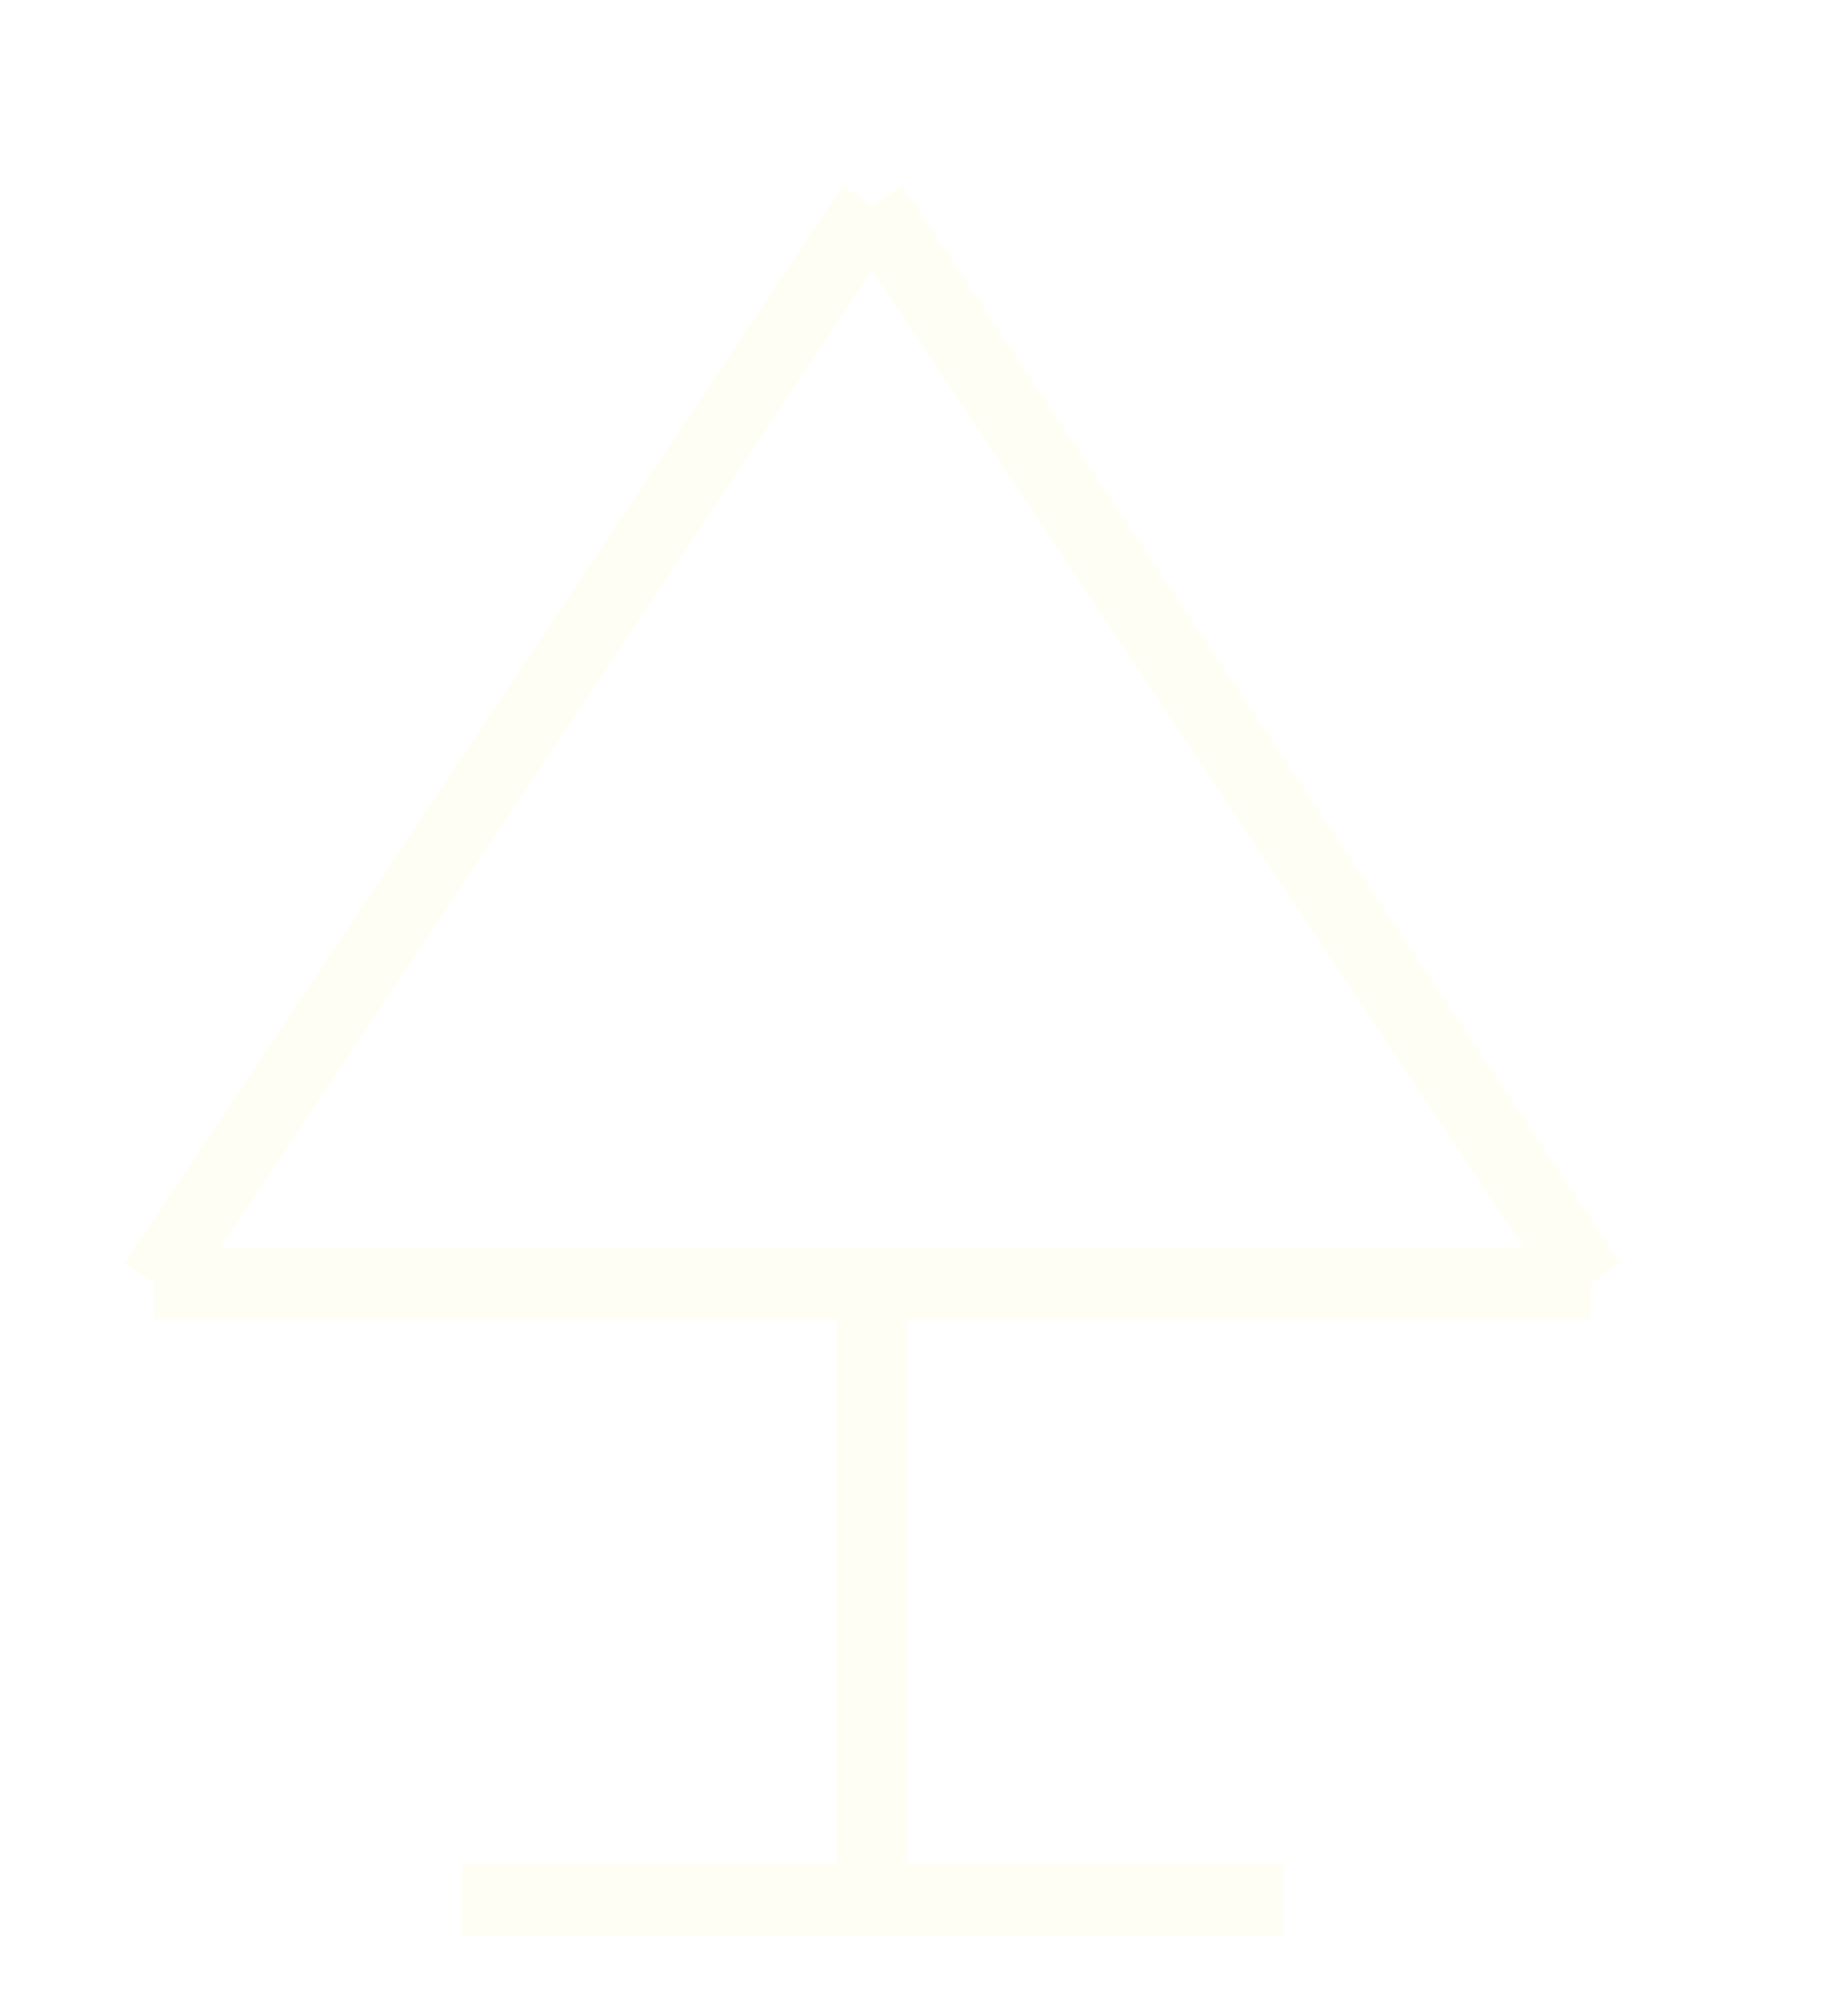
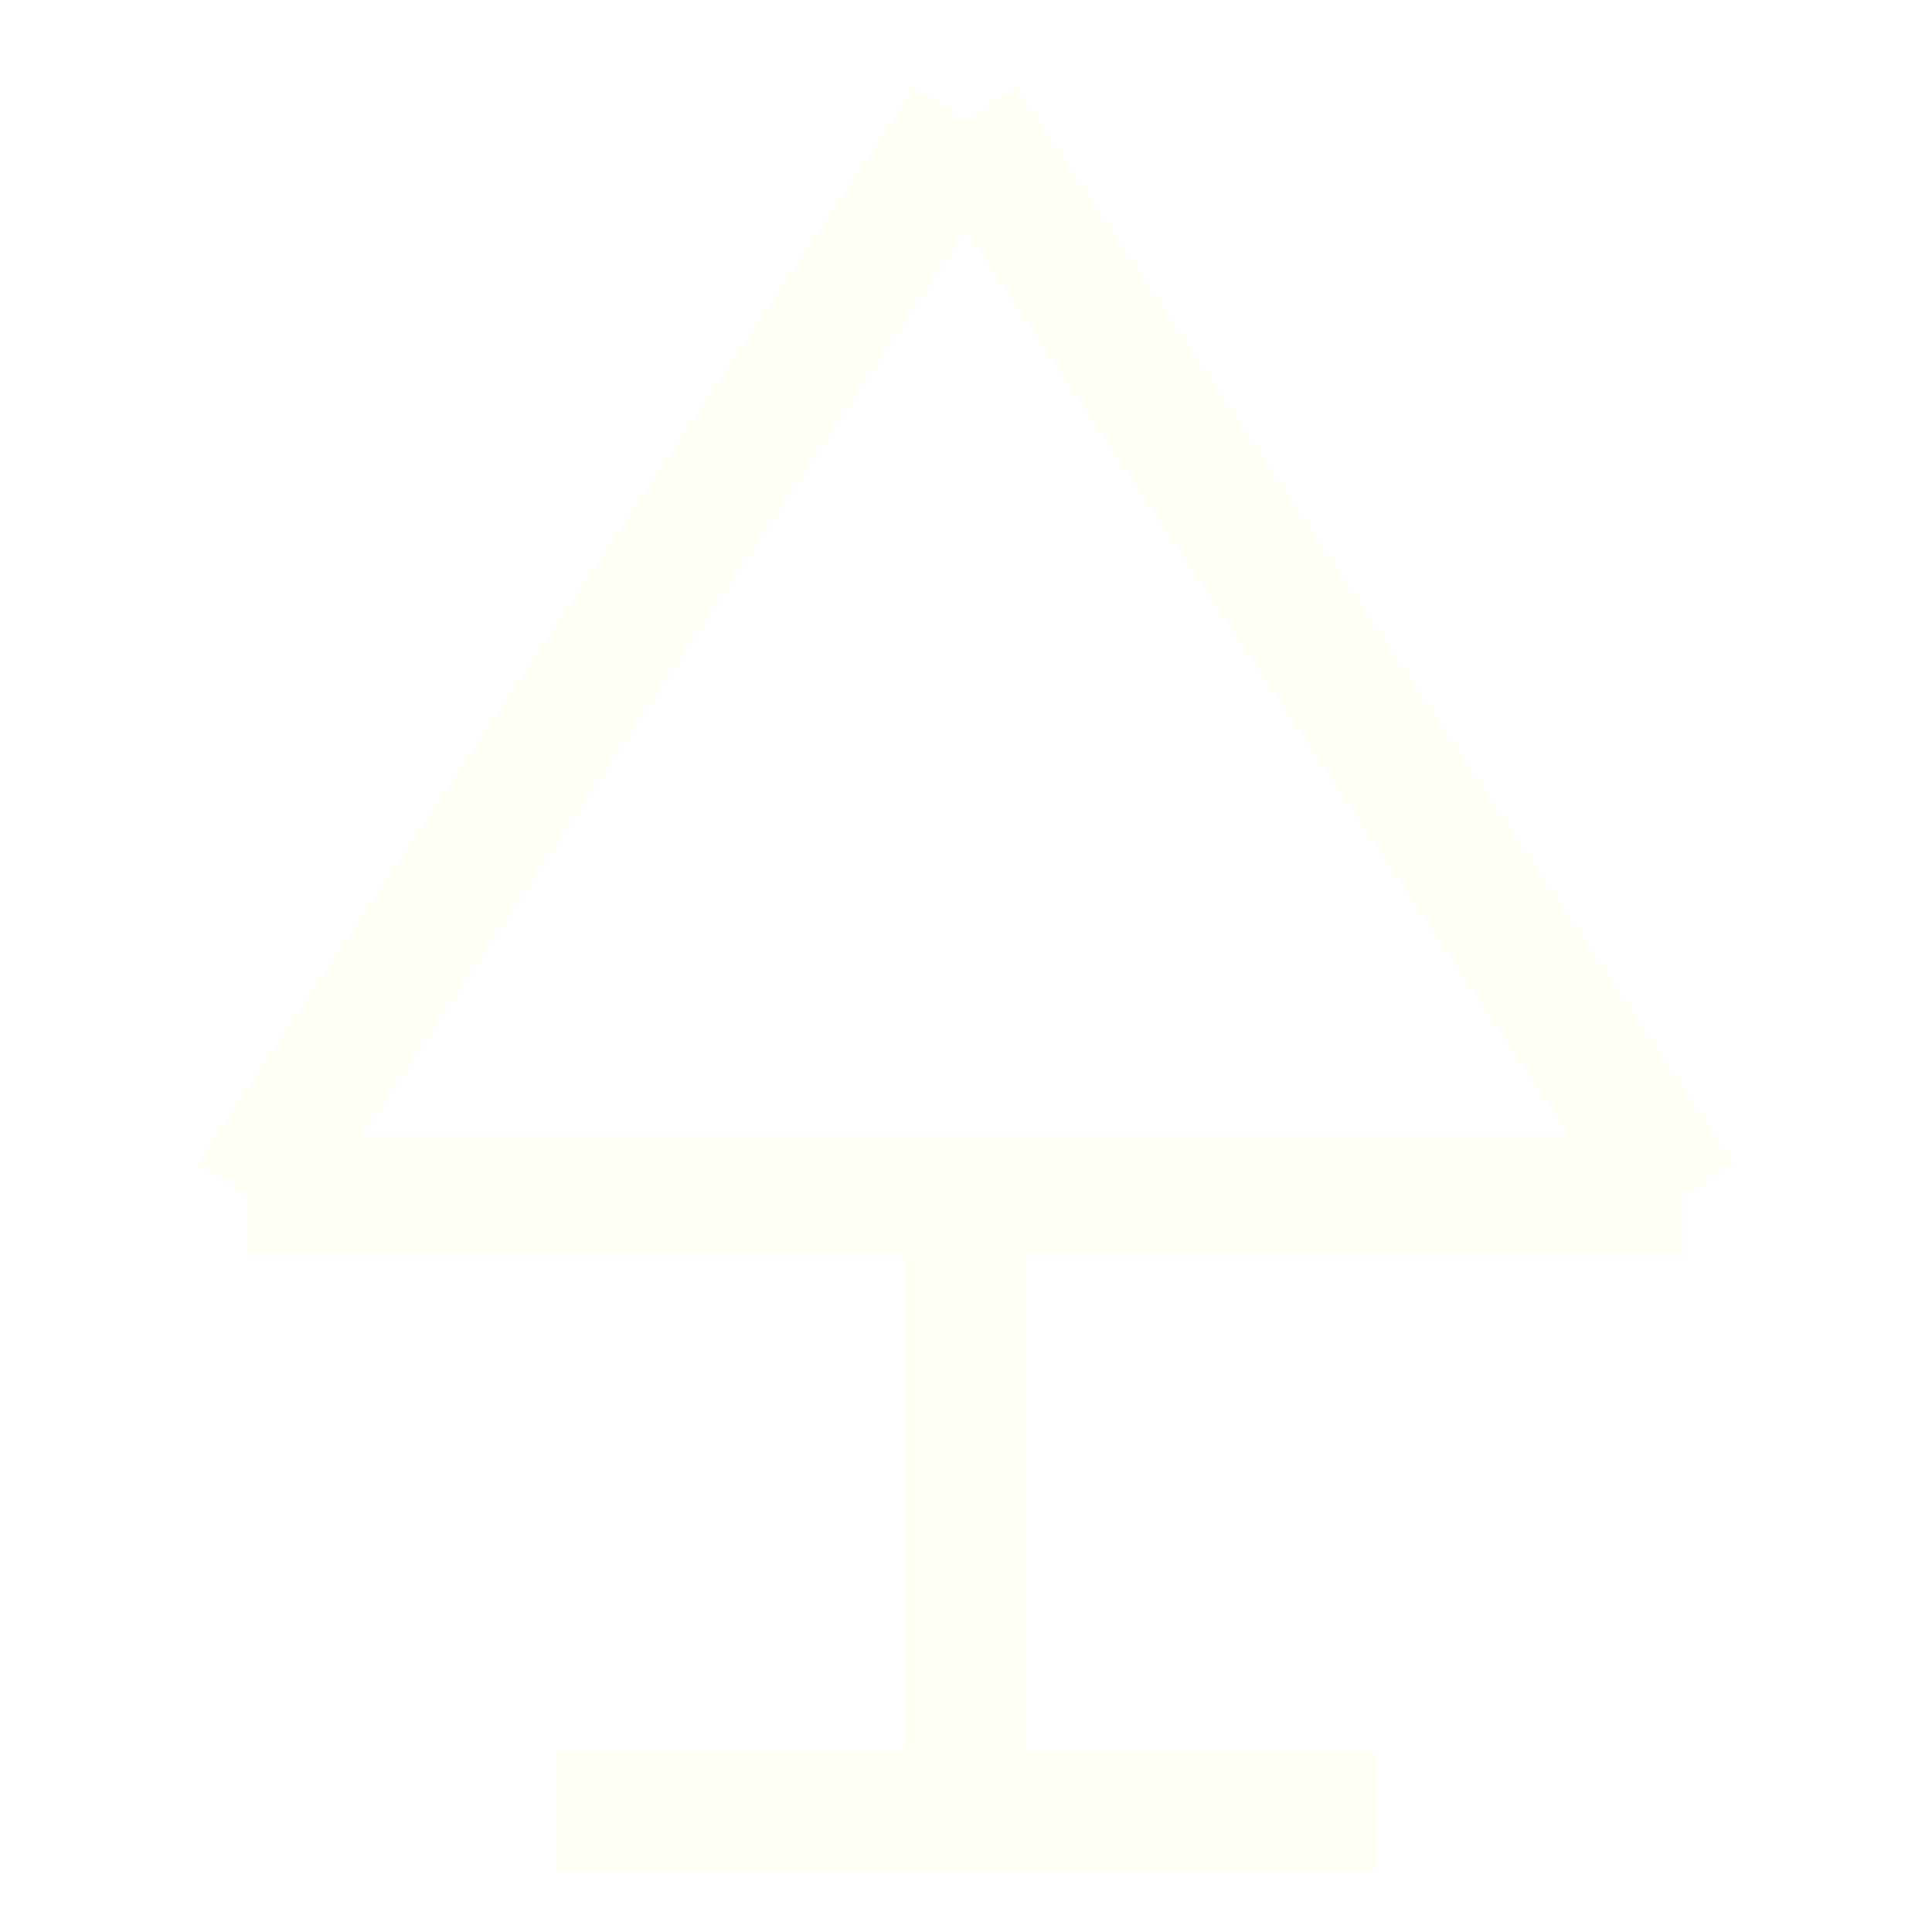
- <svg xmlns="http://www.w3.org/2000/svg" version="1.1" width="36" height="39" viewBox="0 0 36 39">
-   <defs>
-     <clipPath id="clip_1">
-       <path transform="matrix(1,0,0,-1,-76,223)" d="M76 184H112V223H76Z" />
-     </clipPath>
-     <clipPath id="clip_2">
-       <path transform="matrix(1,0,0,-1,-76,223)" d="M0 0H1600V900H0Z" />
-     </clipPath>
-     <mask id="mask_4">
-       <g transform="matrix(1,0,0,900,-76,-677)">
- </g>
-     </mask>
-   </defs>
-   <g clip-path="url(#clip_1)">
-     <g clip-path="url(#clip_2)">
-       <g transform="matrix(.9575104,0,0,.9575104,-76,-677.5087)">
- </g>
-       <g mask="url(#mask_4)">
-         <g transform="matrix(1,0,0,900,-76,-677)">
- </g>
-       </g>
-       <path transform="matrix(1,0,0,-1,-76,223)" stroke-width=".7" stroke-linecap="butt" stroke-miterlimit="10" stroke-linejoin="miter" fill="none" stroke="#fffef5" d="M75 250H335" />
-       <path transform="matrix(1,0,0,-1,-76,223)" stroke-width="1.4" stroke-linecap="butt" stroke-miterlimit="10" stroke-linejoin="miter" fill="none" stroke="#fffef5" d="M93 219 79 198" />
-       <path transform="matrix(1,0,0,-1,-76,223)" stroke-width="1.4" stroke-linecap="butt" stroke-miterlimit="10" stroke-linejoin="miter" fill="none" stroke="#fffef5" d="M79 198H107" />
-       <path transform="matrix(1,0,0,-1,-76,223)" stroke-width="1.4" stroke-linecap="butt" stroke-miterlimit="10" stroke-linejoin="miter" fill="none" stroke="#fffef5" d="M107 198 93 219" />
-       <path transform="matrix(1,0,0,-1,-76,223)" stroke-width="1.4" stroke-linecap="butt" stroke-miterlimit="10" stroke-linejoin="miter" fill="none" stroke="#fffef5" d="M93 198V186" />
-       <path transform="matrix(1,0,0,-1,-76,223)" stroke-width="1.4" stroke-linecap="butt" stroke-miterlimit="10" stroke-linejoin="miter" fill="none" stroke="#fffef5" d="M85 186H101" />
-       <path transform="matrix(1,0,0,-1,-76,223)" stroke-width=".7" stroke-linecap="butt" stroke-miterlimit="10" stroke-linejoin="miter" fill="none" stroke="#fffef5" d="M405 250H665" />
-       <path transform="matrix(1,0,0,-1,-76,223)" stroke-width="1.4" stroke-linecap="butt" stroke-miterlimit="10" stroke-linejoin="miter" fill="none" stroke="#fffef5" d="M405 211 411 214" />
-       <path transform="matrix(1,0,0,-1,-76,223)" stroke-width="1.4" stroke-linecap="butt" stroke-miterlimit="10" stroke-linejoin="miter" fill="none" stroke="#fffef5" d="M411 214 417 211" />
-       <path transform="matrix(1,0,0,-1,-76,223)" stroke-width="1.4" stroke-linecap="butt" stroke-miterlimit="10" stroke-linejoin="miter" fill="none" stroke="#fffef5" d="M417 211 423 214" />
-       <path transform="matrix(1,0,0,-1,-76,223)" stroke-width="1.4" stroke-linecap="butt" stroke-miterlimit="10" stroke-linejoin="miter" fill="none" stroke="#fffef5" d="M423 214 429 211" />
-       <path transform="matrix(1,0,0,-1,-76,223)" stroke-width="1.4" stroke-linecap="butt" stroke-miterlimit="10" stroke-linejoin="miter" fill="none" stroke="#fffef5" d="M429 211 435 214" />
-       <path transform="matrix(1,0,0,-1,-76,223)" stroke-width="1.4" stroke-linecap="butt" stroke-miterlimit="10" stroke-linejoin="miter" fill="none" stroke="#fffef5" d="M435 214 441 211" />
-       <path transform="matrix(1,0,0,-1,-76,223)" stroke-width="1.4" stroke-linecap="butt" stroke-miterlimit="10" stroke-linejoin="miter" fill="none" stroke="#fffef5" d="M405 202 411 205" />
-       <path transform="matrix(1,0,0,-1,-76,223)" stroke-width="1.4" stroke-linecap="butt" stroke-miterlimit="10" stroke-linejoin="miter" fill="none" stroke="#fffef5" d="M411 205 417 202" />
-       <path transform="matrix(1,0,0,-1,-76,223)" stroke-width="1.4" stroke-linecap="butt" stroke-miterlimit="10" stroke-linejoin="miter" fill="none" stroke="#fffef5" d="M417 202 423 205" />
-       <path transform="matrix(1,0,0,-1,-76,223)" stroke-width="1.4" stroke-linecap="butt" stroke-miterlimit="10" stroke-linejoin="miter" fill="none" stroke="#fffef5" d="M423 205 429 202" />
-       <path transform="matrix(1,0,0,-1,-76,223)" stroke-width="1.4" stroke-linecap="butt" stroke-miterlimit="10" stroke-linejoin="miter" fill="none" stroke="#fffef5" d="M429 202 435 205" />
-       <path transform="matrix(1,0,0,-1,-76,223)" stroke-width="1.4" stroke-linecap="butt" stroke-miterlimit="10" stroke-linejoin="miter" fill="none" stroke="#fffef5" d="M435 205 441 202" />
-       <path transform="matrix(1,0,0,-1,-76,223)" stroke-width="1.4" stroke-linecap="butt" stroke-miterlimit="10" stroke-linejoin="miter" fill="none" stroke="#fffef5" d="M405 193 411 196" />
-       <path transform="matrix(1,0,0,-1,-76,223)" stroke-width="1.4" stroke-linecap="butt" stroke-miterlimit="10" stroke-linejoin="miter" fill="none" stroke="#fffef5" d="M411 196 417 193" />
-       <path transform="matrix(1,0,0,-1,-76,223)" stroke-width="1.4" stroke-linecap="butt" stroke-miterlimit="10" stroke-linejoin="miter" fill="none" stroke="#fffef5" d="M417 193 423 196" />
-       <path transform="matrix(1,0,0,-1,-76,223)" stroke-width="1.4" stroke-linecap="butt" stroke-miterlimit="10" stroke-linejoin="miter" fill="none" stroke="#fffef5" d="M423 196 429 193" />
-       <path transform="matrix(1,0,0,-1,-76,223)" stroke-width="1.4" stroke-linecap="butt" stroke-miterlimit="10" stroke-linejoin="miter" fill="none" stroke="#fffef5" d="M429 193 435 196" />
-       <path transform="matrix(1,0,0,-1,-76,223)" stroke-width="1.4" stroke-linecap="butt" stroke-miterlimit="10" stroke-linejoin="miter" fill="none" stroke="#fffef5" d="M435 196 441 193" />
-       <path transform="matrix(1,0,0,-1,-76,223)" stroke-width=".5" stroke-linecap="butt" stroke-miterlimit="10" stroke-linejoin="miter" fill="none" stroke="#fffef5" d="M70 60H1530" />
-     </g>
+ <svg xmlns="http://www.w3.org/2000/svg" width="32" height="32" viewBox="0 0 32 32" preserveAspectRatio="xMidYMid meet" fill="none">
+   <g transform="translate(16 16) scale(0.8484848) translate(-17 -20.5)">
+     <path transform="matrix(1,0,0,-1,-76,223)" stroke-linecap="butt" stroke-linejoin="miter" fill="none" stroke="#fffef5" d="M93 219 79 198" stroke-width="2" vector-effect="non-scaling-stroke" />
+     <path transform="matrix(1,0,0,-1,-76,223)" stroke-linecap="butt" stroke-linejoin="miter" fill="none" stroke="#fffef5" d="M79 198H107" stroke-width="2" vector-effect="non-scaling-stroke" />
+     <path transform="matrix(1,0,0,-1,-76,223)" stroke-linecap="butt" stroke-linejoin="miter" fill="none" stroke="#fffef5" d="M107 198 93 219" stroke-width="2" vector-effect="non-scaling-stroke" />
+     <path transform="matrix(1,0,0,-1,-76,223)" stroke-linecap="butt" stroke-linejoin="miter" fill="none" stroke="#fffef5" d="M93 198V186" stroke-width="2" vector-effect="non-scaling-stroke" />
+     <path transform="matrix(1,0,0,-1,-76,223)" stroke-linecap="butt" stroke-linejoin="miter" fill="none" stroke="#fffef5" d="M85 186H101" stroke-width="2" vector-effect="non-scaling-stroke" />
  </g>
</svg>
